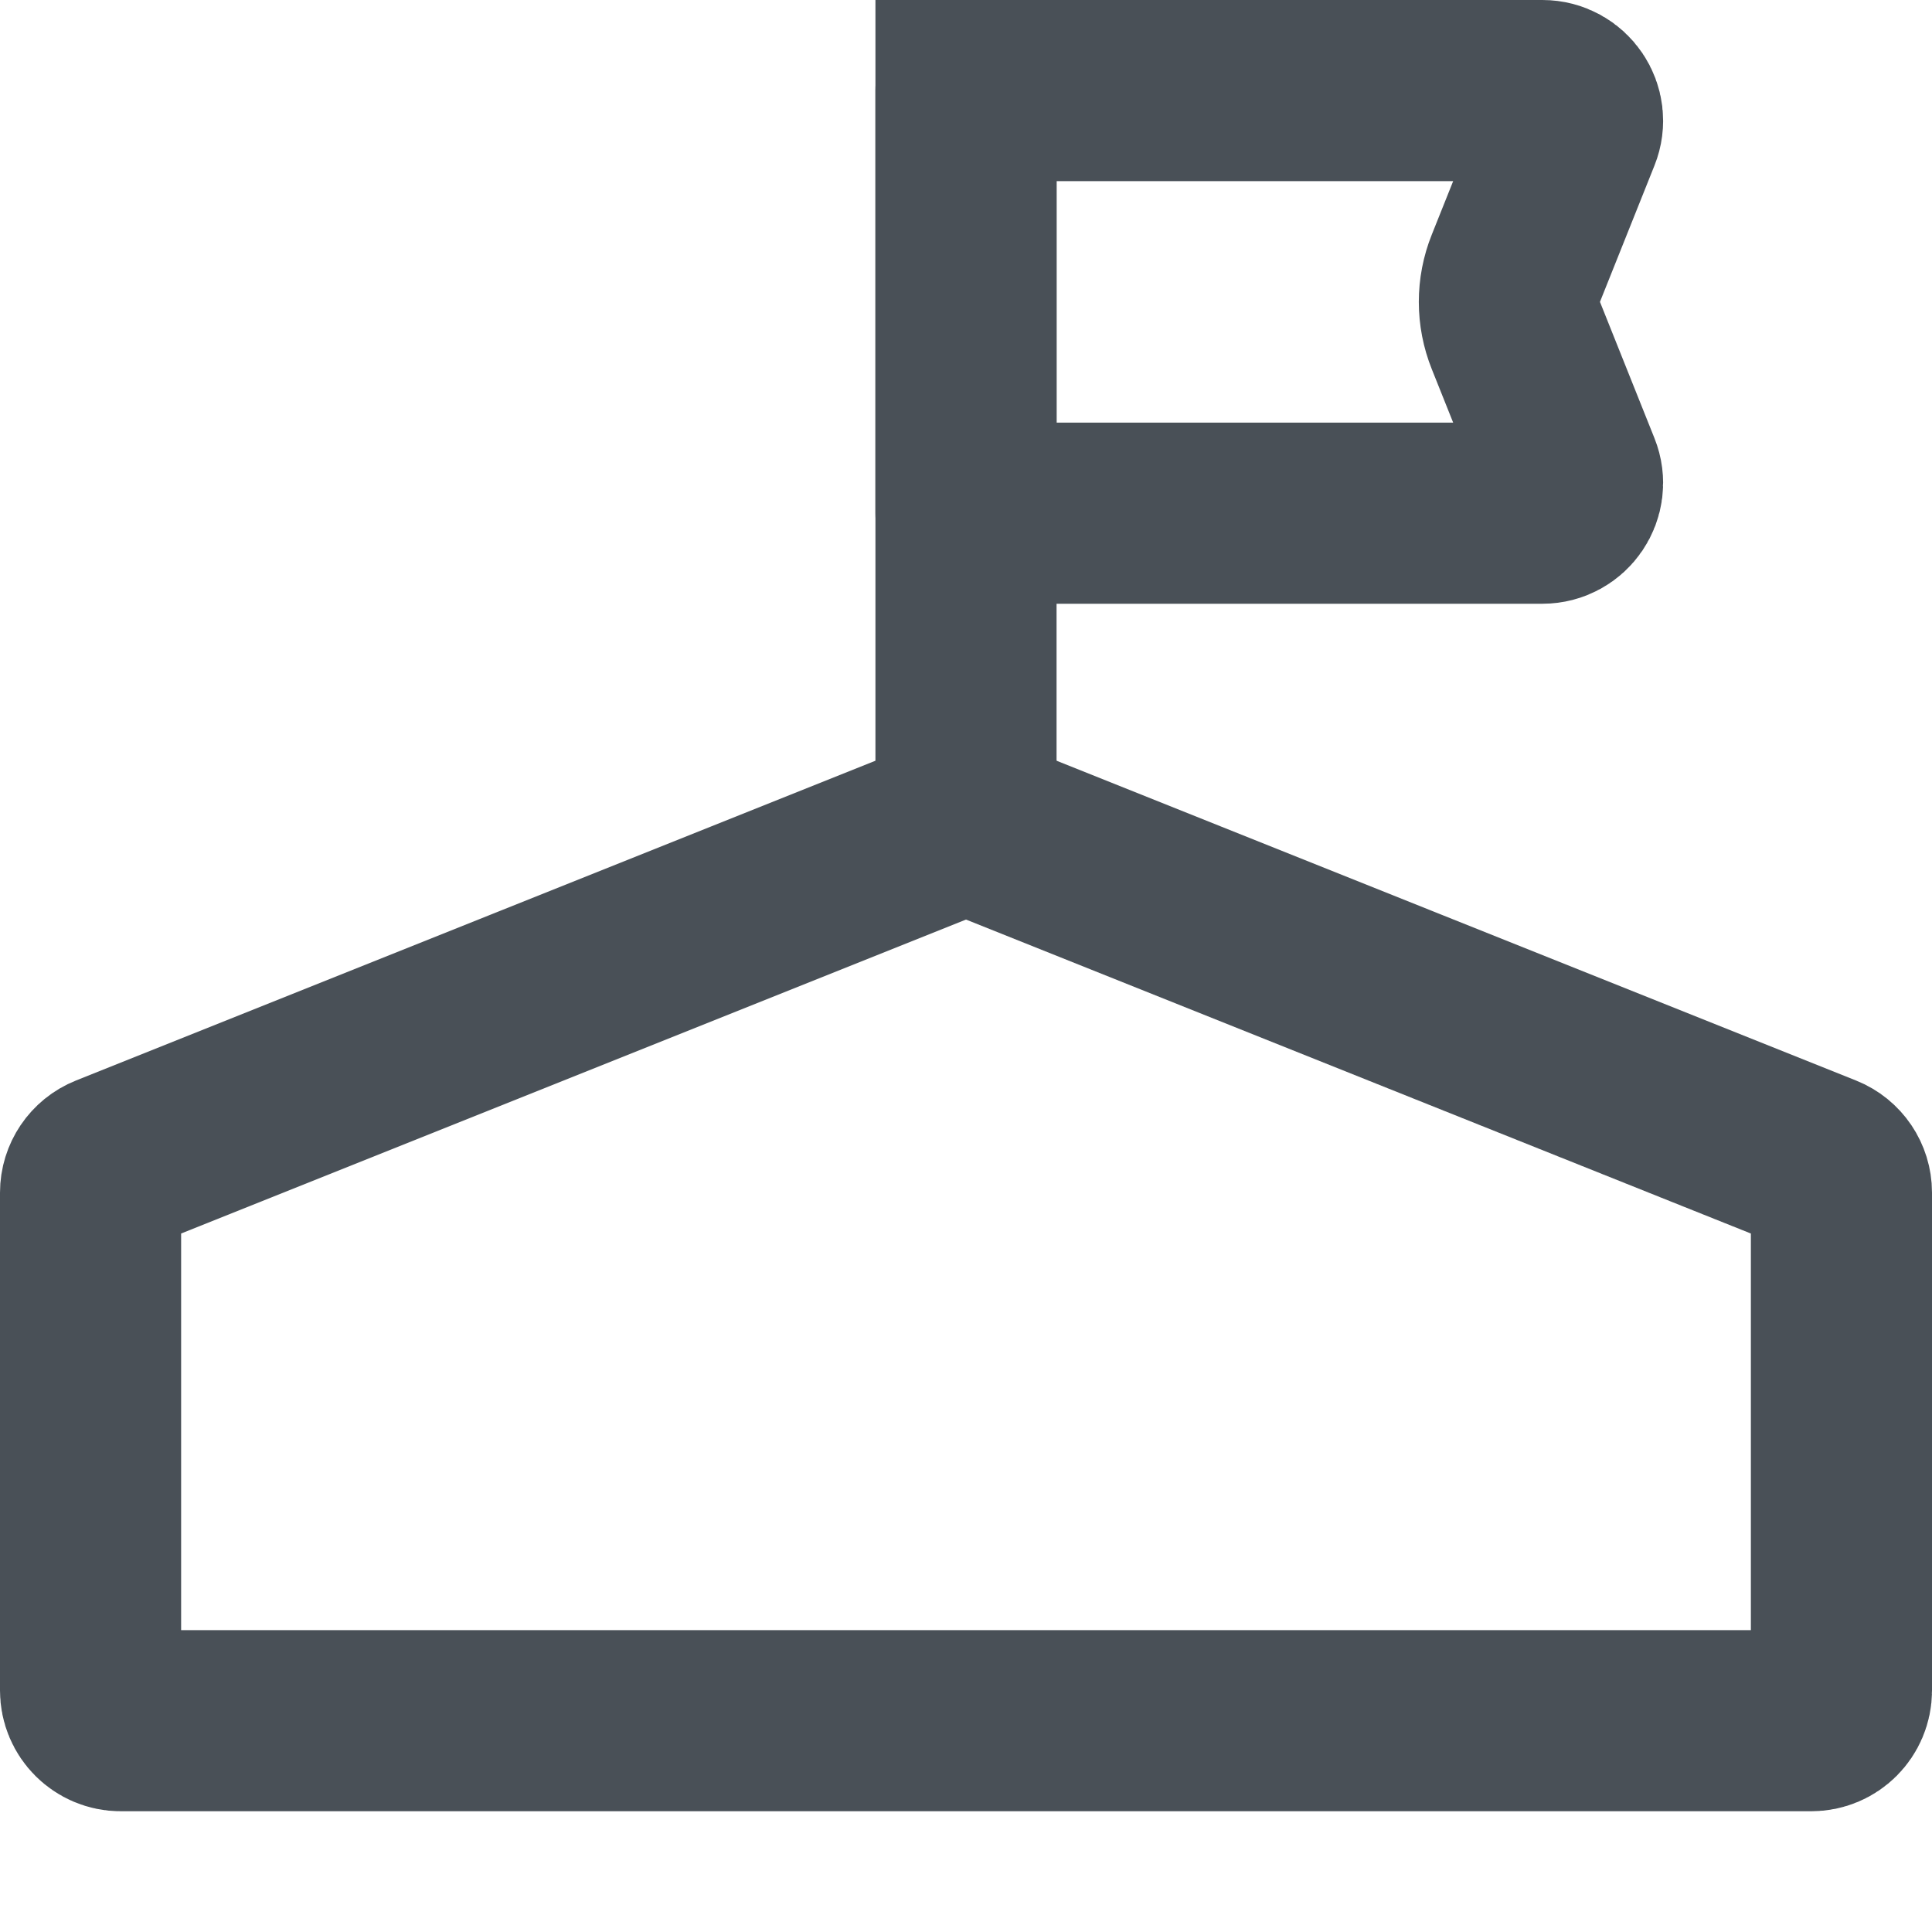
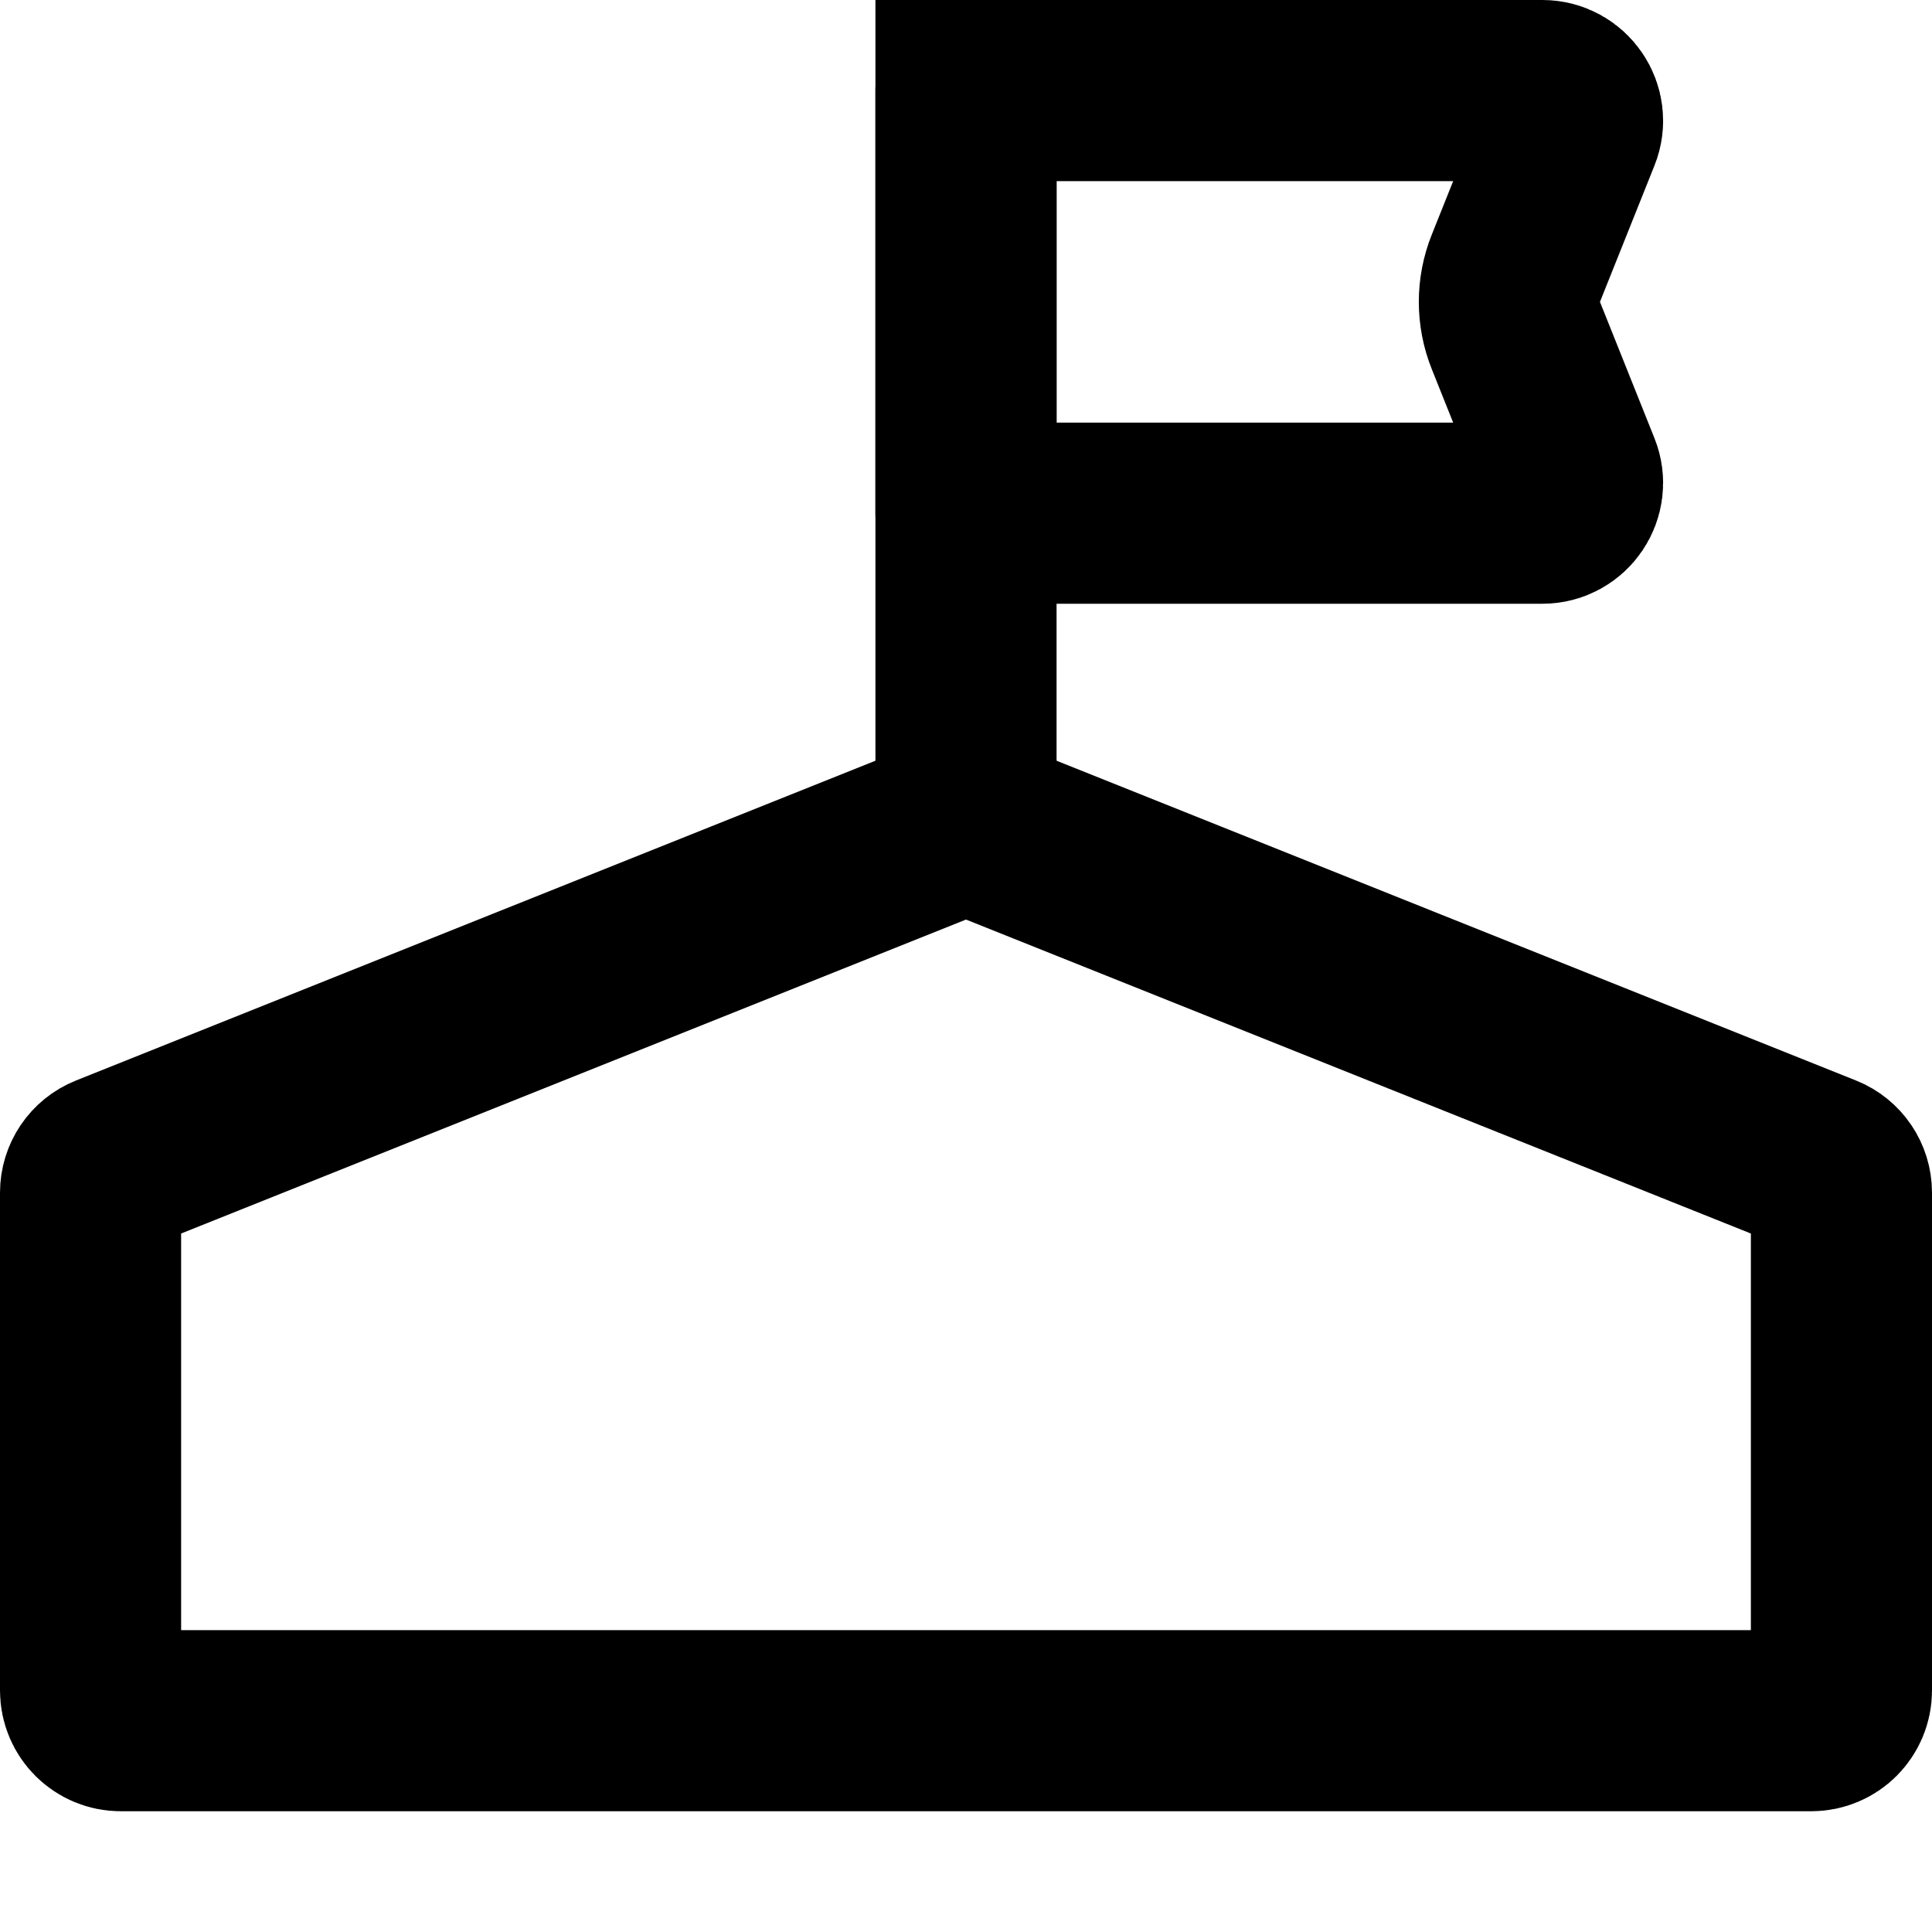
<svg xmlns="http://www.w3.org/2000/svg" width="16" height="16" viewBox="0 0 16 16" fill="none">
-   <path d="M8.093 6.845L15.093 9.645C15.188 9.683 15.25 9.775 15.25 9.877V14C15.25 14.138 15.138 14.25 15 14.25H11.914H1C0.862 14.25 0.75 14.138 0.75 14V9.877C0.75 9.775 0.812 9.683 0.907 9.645L7.907 6.845C7.967 6.821 8.033 6.821 8.093 6.845Z" stroke="#495057" stroke-width="1.5" stroke-miterlimit="10" stroke-linecap="round" />
-   <path d="M8 0L8 7" stroke="#495057" stroke-width="1.5" />
-   <path d="M12.773 4.25H8V0.75H12.773C12.95 0.75 13.071 0.929 13.005 1.093L12.554 2.221C12.482 2.4 12.482 2.6 12.554 2.779L13.005 3.907C13.071 4.071 12.95 4.25 12.773 4.25Z" stroke="#495057" stroke-width="1.5" stroke-linejoin="round" />
+   <path d="M8.093 6.845L15.093 9.645C15.188 9.683 15.25 9.775 15.25 9.877V14C15.25 14.138 15.138 14.25 15 14.25H11.914H1C0.862 14.25 0.75 14.138 0.75 14V9.877C0.75 9.775 0.812 9.683 0.907 9.645L7.907 6.845C7.967 6.821 8.033 6.821 8.093 6.845Z" stroke="currentColor" stroke-width="1.5" stroke-miterlimit="10" stroke-linecap="round" />
+   <path d="M8 0L8 7" stroke="currentColor" stroke-width="1.5" />
+   <path d="M12.773 4.25H8V0.75H12.773C12.95 0.75 13.071 0.929 13.005 1.093L12.554 2.221C12.482 2.4 12.482 2.6 12.554 2.779L13.005 3.907C13.071 4.071 12.95 4.25 12.773 4.25Z" stroke="currentColor" stroke-width="1.5" stroke-linejoin="round" />
</svg>
